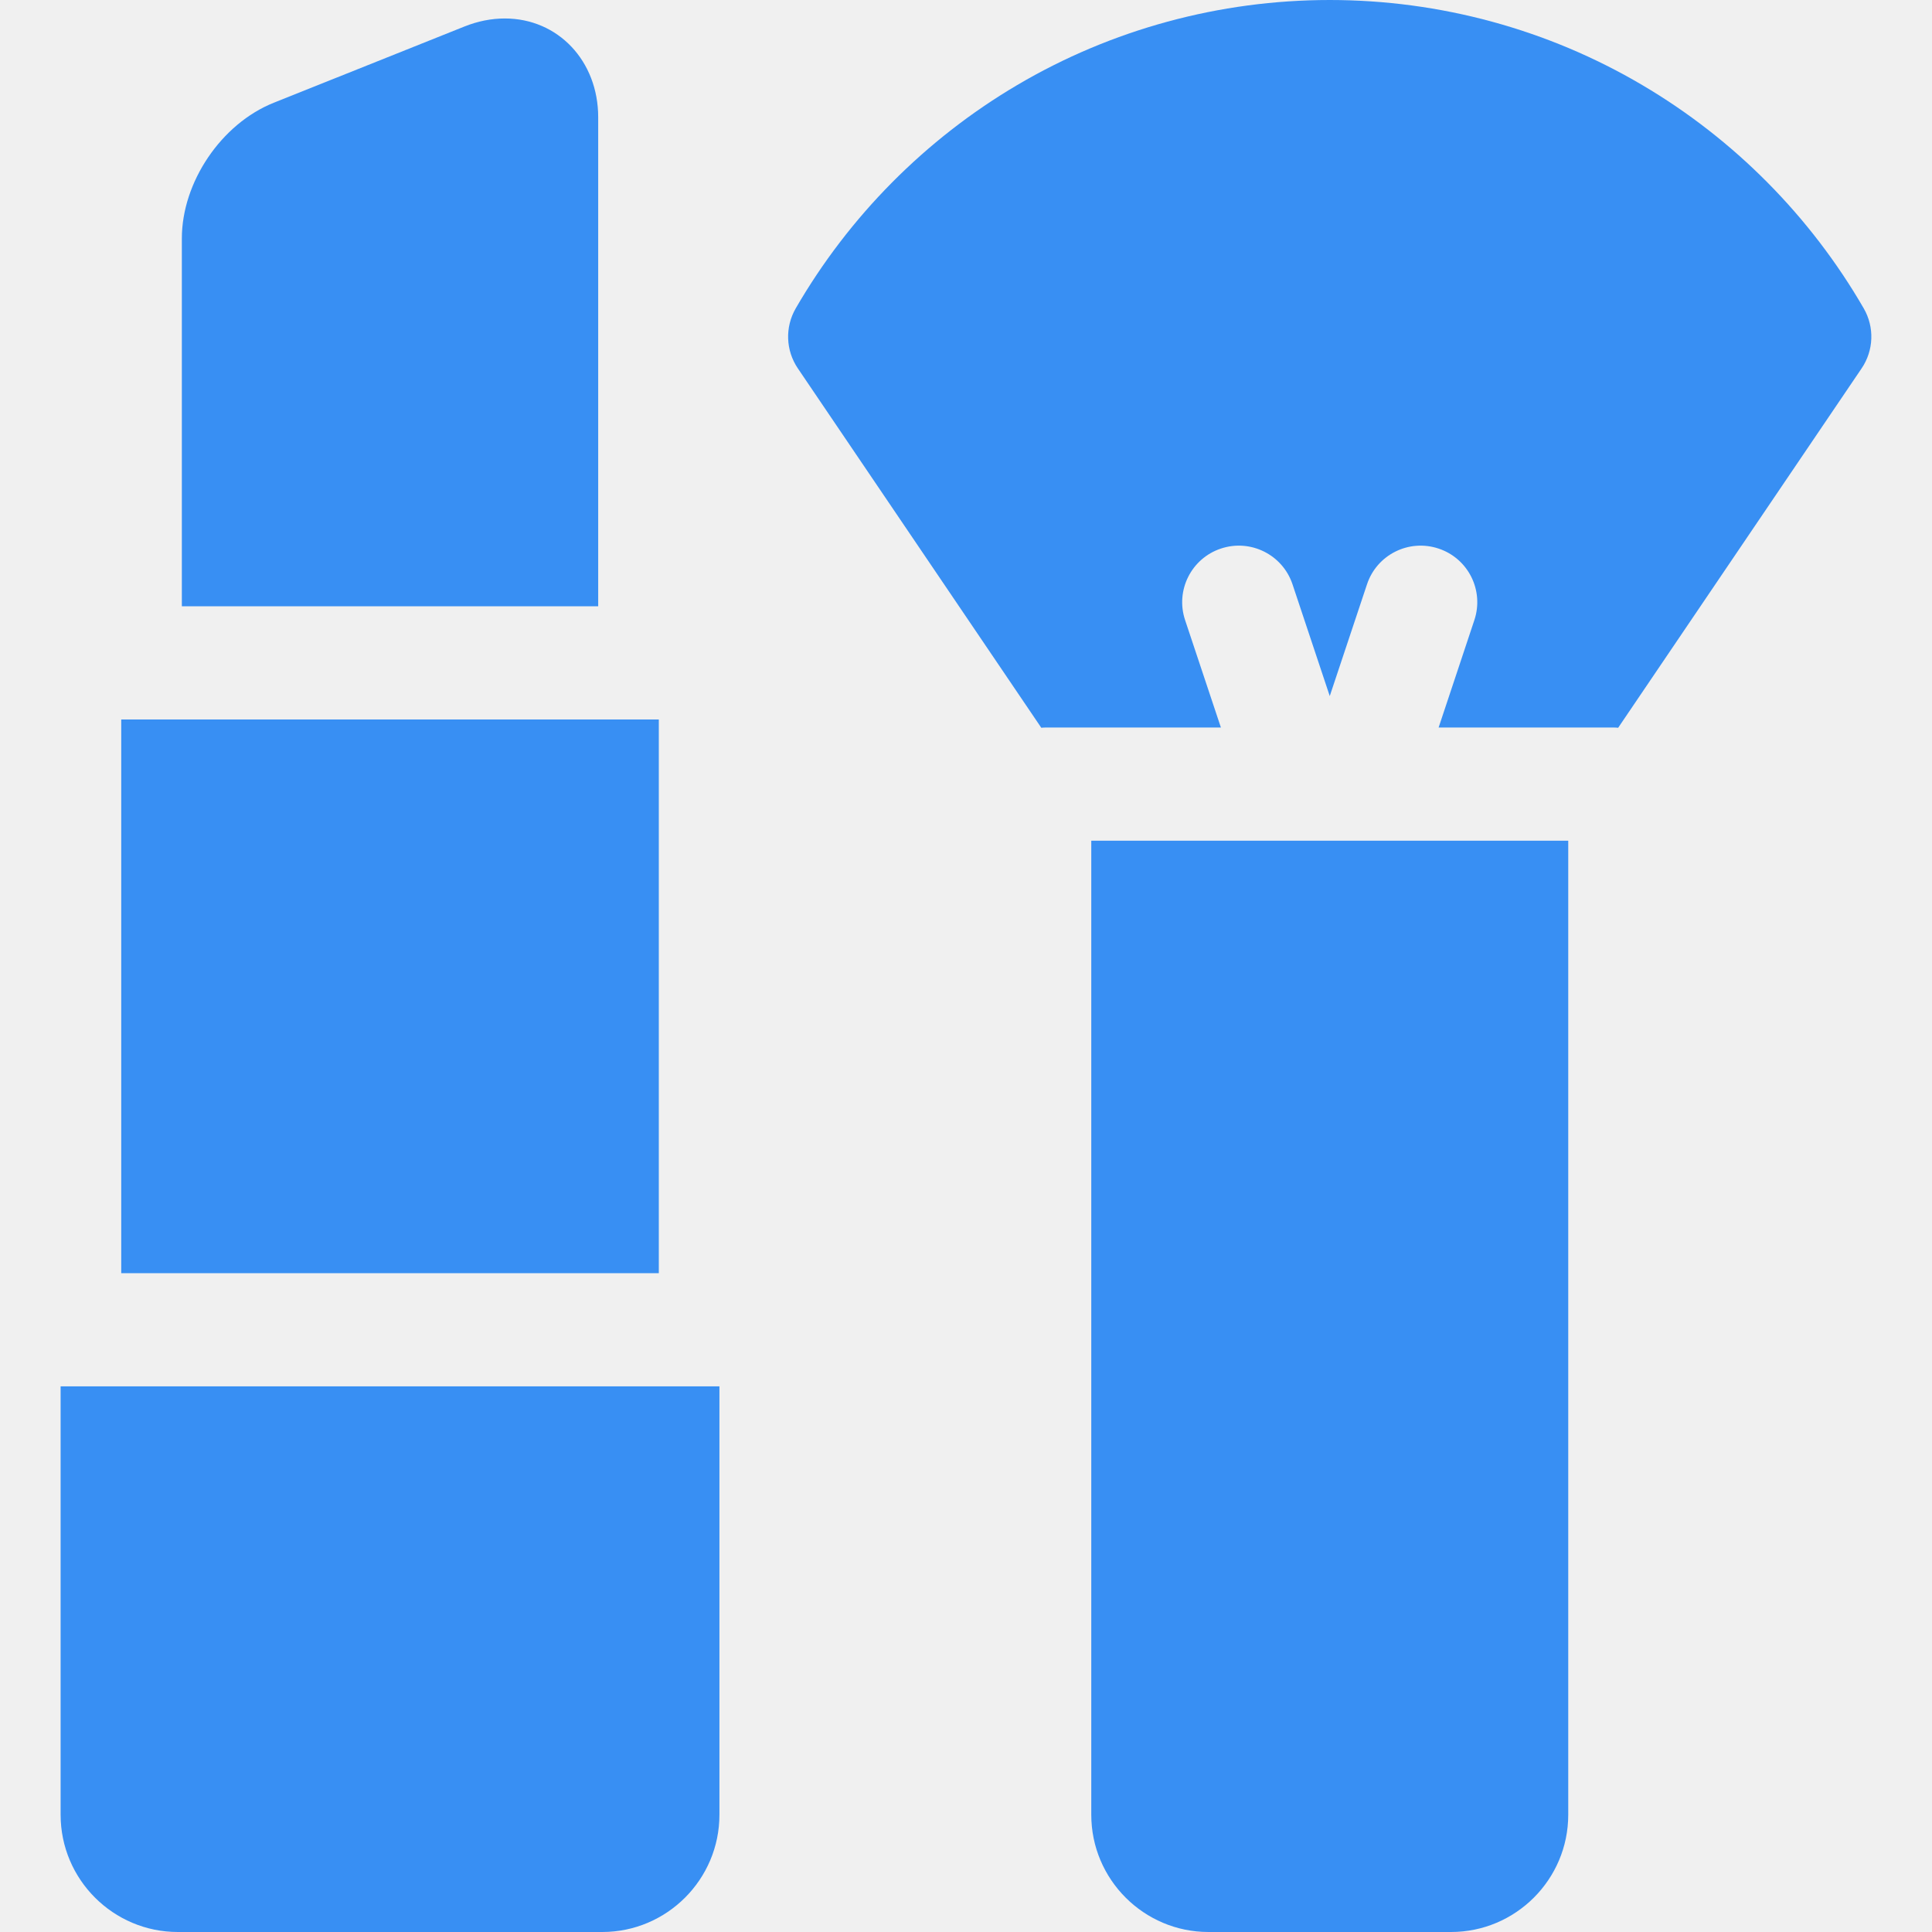
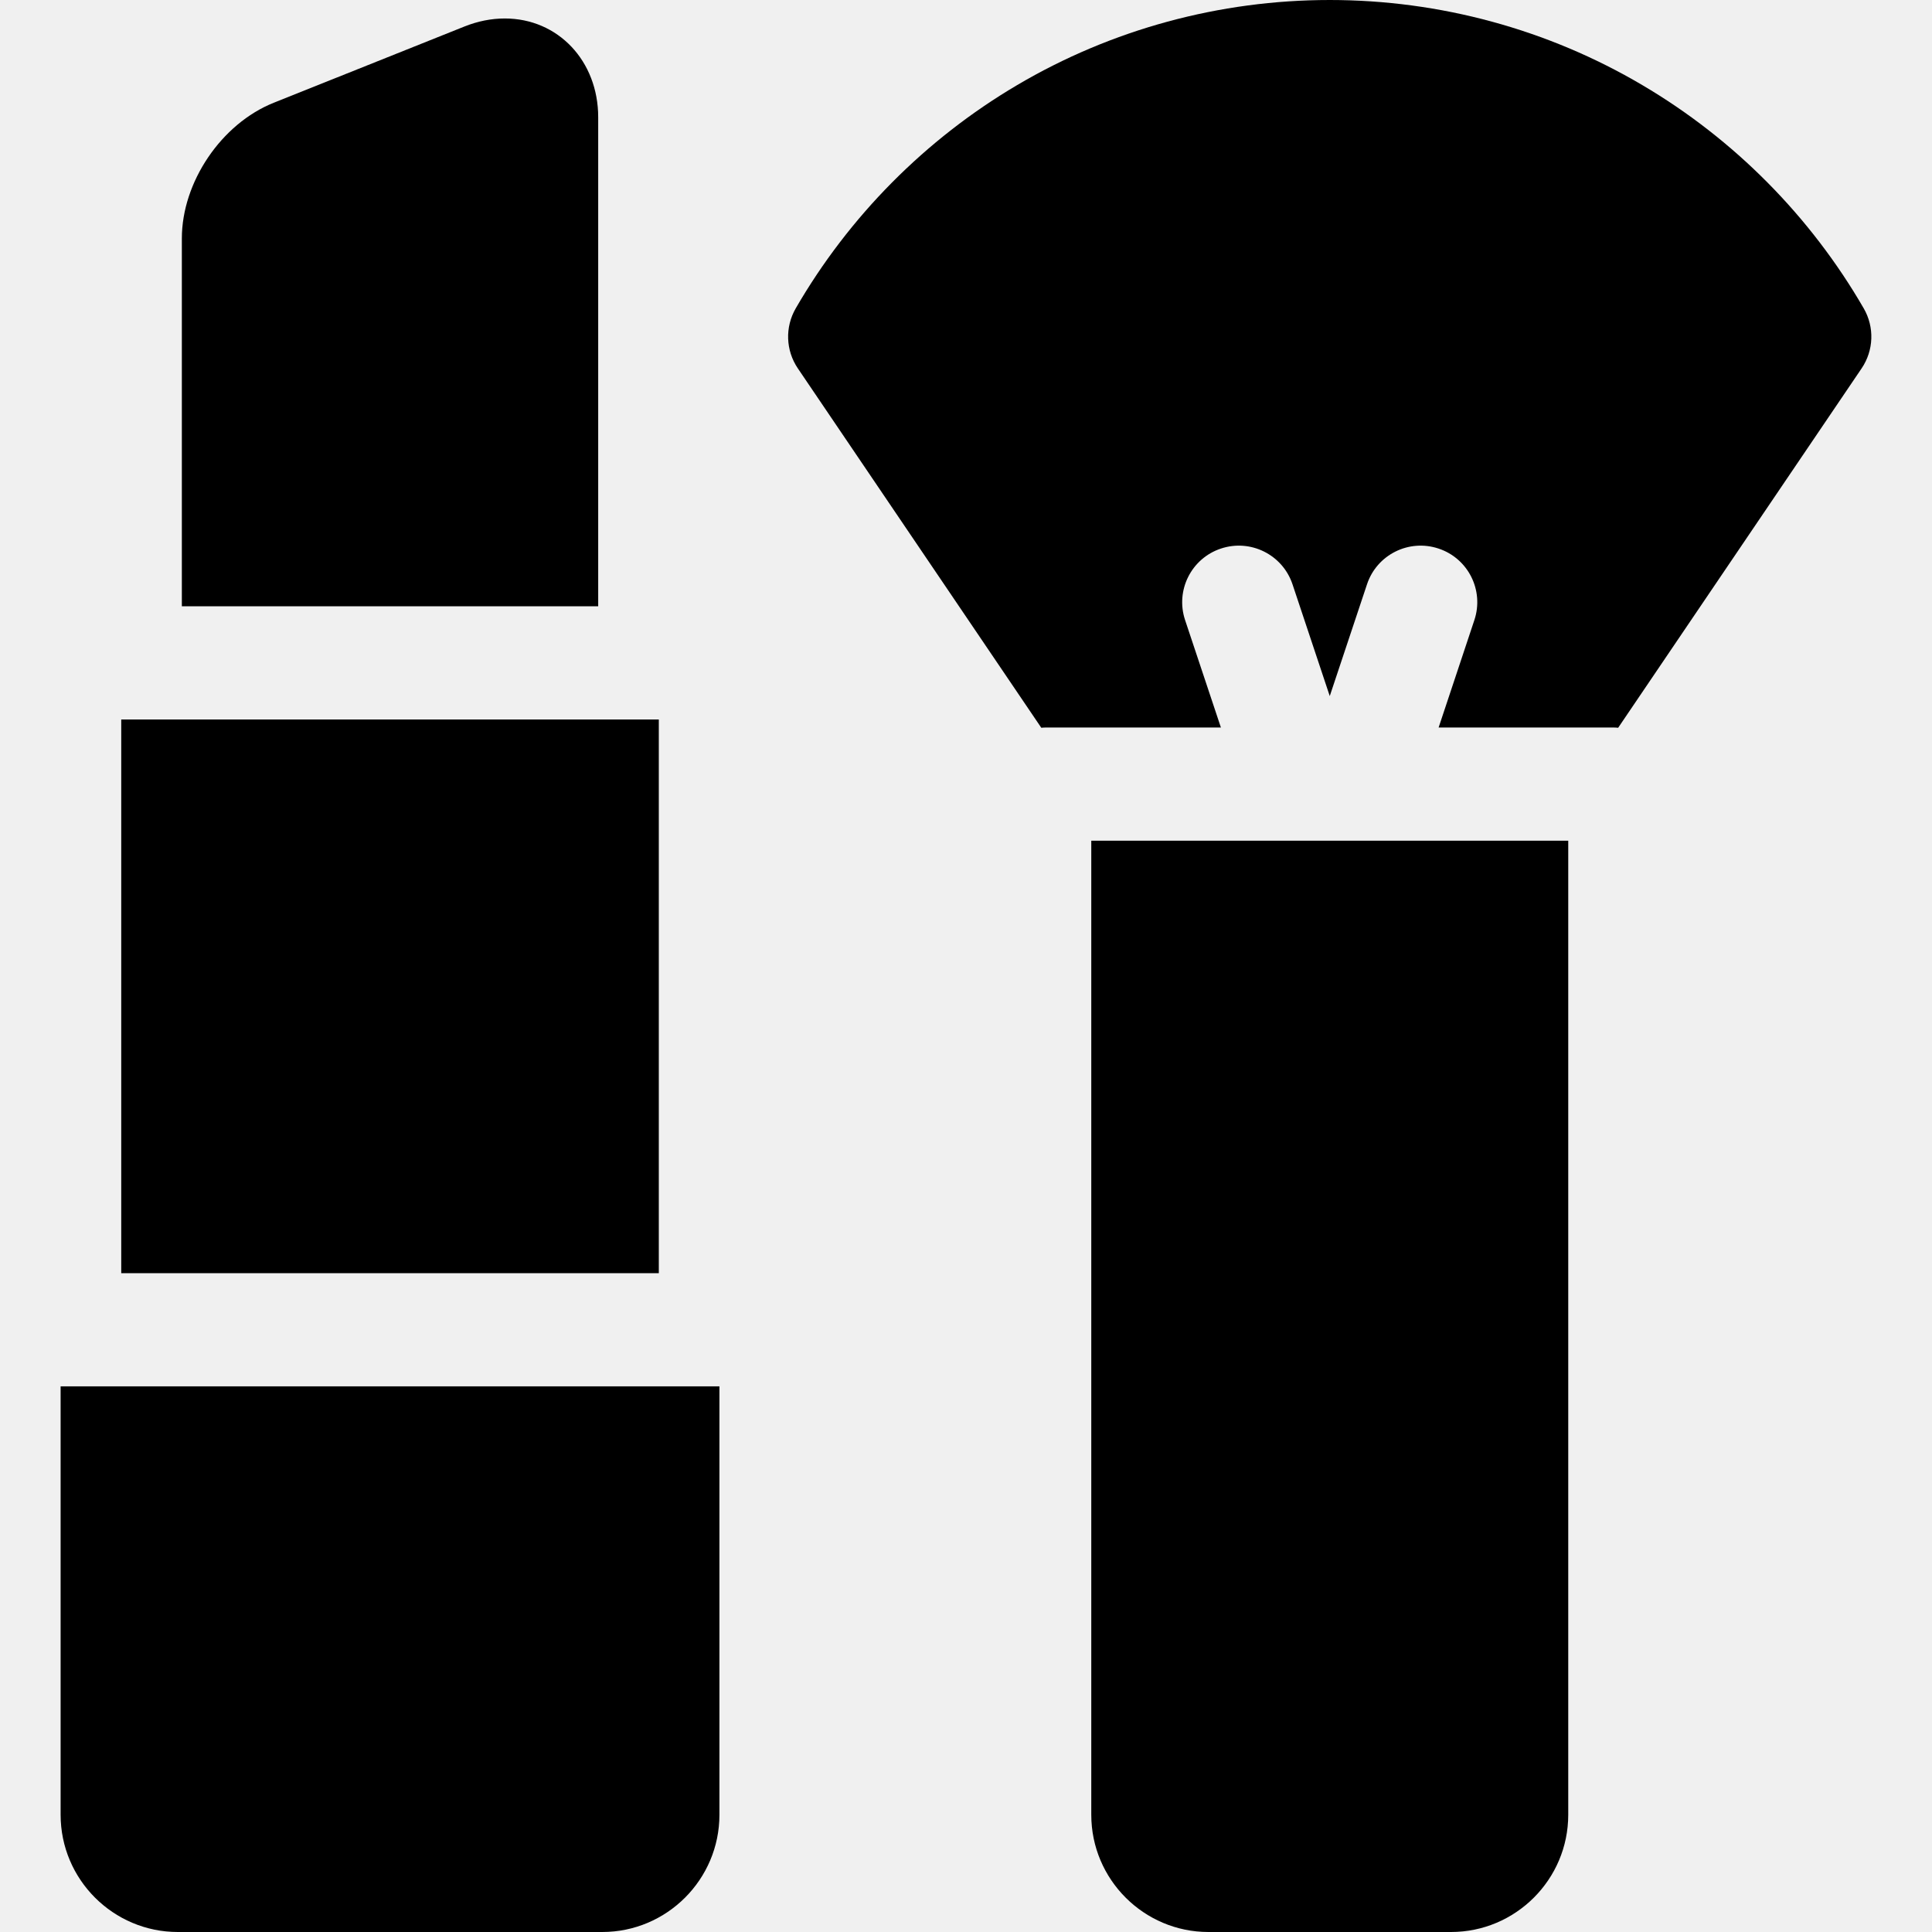
<svg xmlns="http://www.w3.org/2000/svg" width="32" height="32" viewBox="0 0 32 32" fill="none">
  <g clip-path="url(#clip0_201_6373)">
-     <path d="M30.869 5.107C29.987 3.582 28.72 2.304 27.203 1.41C25.64 0.487 23.849 0 22.025 0C20.2 0 18.409 0.487 16.846 1.41C15.33 2.304 14.062 3.583 13.18 5.107C13 5.418 13.013 5.804 13.215 6.102L17.247 12.054C17.27 12.052 17.294 12.05 17.318 12.05H20.222L19.629 10.271C19.465 9.78 19.731 9.249 20.222 9.086C20.713 8.922 21.244 9.187 21.408 9.678L22.025 11.529L22.642 9.678C22.805 9.187 23.336 8.922 23.827 9.086C24.319 9.249 24.584 9.78 24.42 10.271L23.828 12.05H26.732C26.756 12.05 26.779 12.052 26.802 12.054L30.834 6.102C31.036 5.804 31.049 5.418 30.869 5.107Z" fill="#388FF3" />
-     <path d="M18.075 30.058C18.075 31.129 18.946 32 20.016 32H24.033C25.104 32 25.975 31.129 25.975 30.058V13.925H18.075V30.058Z" fill="#388FF3" />
-     <path d="M2.008 11.917H10.912V21.088H2.008V11.917Z" fill="#388FF3" />
-     <path d="M1.004 30.058C1.004 31.129 1.875 32 2.946 32H9.975C11.045 32 11.916 31.129 11.916 30.058V22.962H1.004V30.058Z" fill="#388FF3" />
-     <path d="M9.908 1.942C9.908 1.009 9.243 0.306 8.361 0.306C8.138 0.306 7.912 0.351 7.69 0.44L4.534 1.702C3.666 2.049 3.012 3.016 3.012 3.95V10.042H9.908V1.942Z" fill="#388FF3" />
+     <path d="M30.869 5.107C29.987 3.582 28.72 2.304 27.203 1.41C25.64 0.487 23.849 0 22.025 0C20.2 0 18.409 0.487 16.846 1.41C15.33 2.304 14.062 3.583 13.18 5.107C13 5.418 13.013 5.804 13.215 6.102L17.247 12.054C17.27 12.052 17.294 12.05 17.318 12.05H20.222L19.629 10.271C19.465 9.78 19.731 9.249 20.222 9.086C20.713 8.922 21.244 9.187 21.408 9.678L22.025 11.529L22.642 9.678C22.805 9.187 23.336 8.922 23.827 9.086C24.319 9.249 24.584 9.78 24.42 10.271L23.828 12.05H26.732C26.756 12.05 26.779 12.052 26.802 12.054L30.834 6.102C31.036 5.804 31.049 5.418 30.869 5.107Z" fill="#000000" />
+     <path d="M18.075 30.058C18.075 31.129 18.946 32 20.016 32H24.033C25.104 32 25.975 31.129 25.975 30.058V13.925H18.075V30.058Z" fill="#000000" />
+     <path d="M2.008 11.917H10.912V21.088H2.008V11.917Z" fill="#000000" />
+     <path d="M1.004 30.058C1.004 31.129 1.875 32 2.946 32H9.975C11.045 32 11.916 31.129 11.916 30.058V22.962H1.004V30.058Z" fill="#000000" />
+     <path d="M9.908 1.942C9.908 1.009 9.243 0.306 8.361 0.306C8.138 0.306 7.912 0.351 7.69 0.44L4.534 1.702C3.666 2.049 3.012 3.016 3.012 3.95V10.042H9.908V1.942Z" fill="#000000" />
  </g>
  <defs>
    <clipPath id="clip0_201_6373">
      <rect width="32" height="32" fill="white" />
    </clipPath>
  </defs>
</svg>
